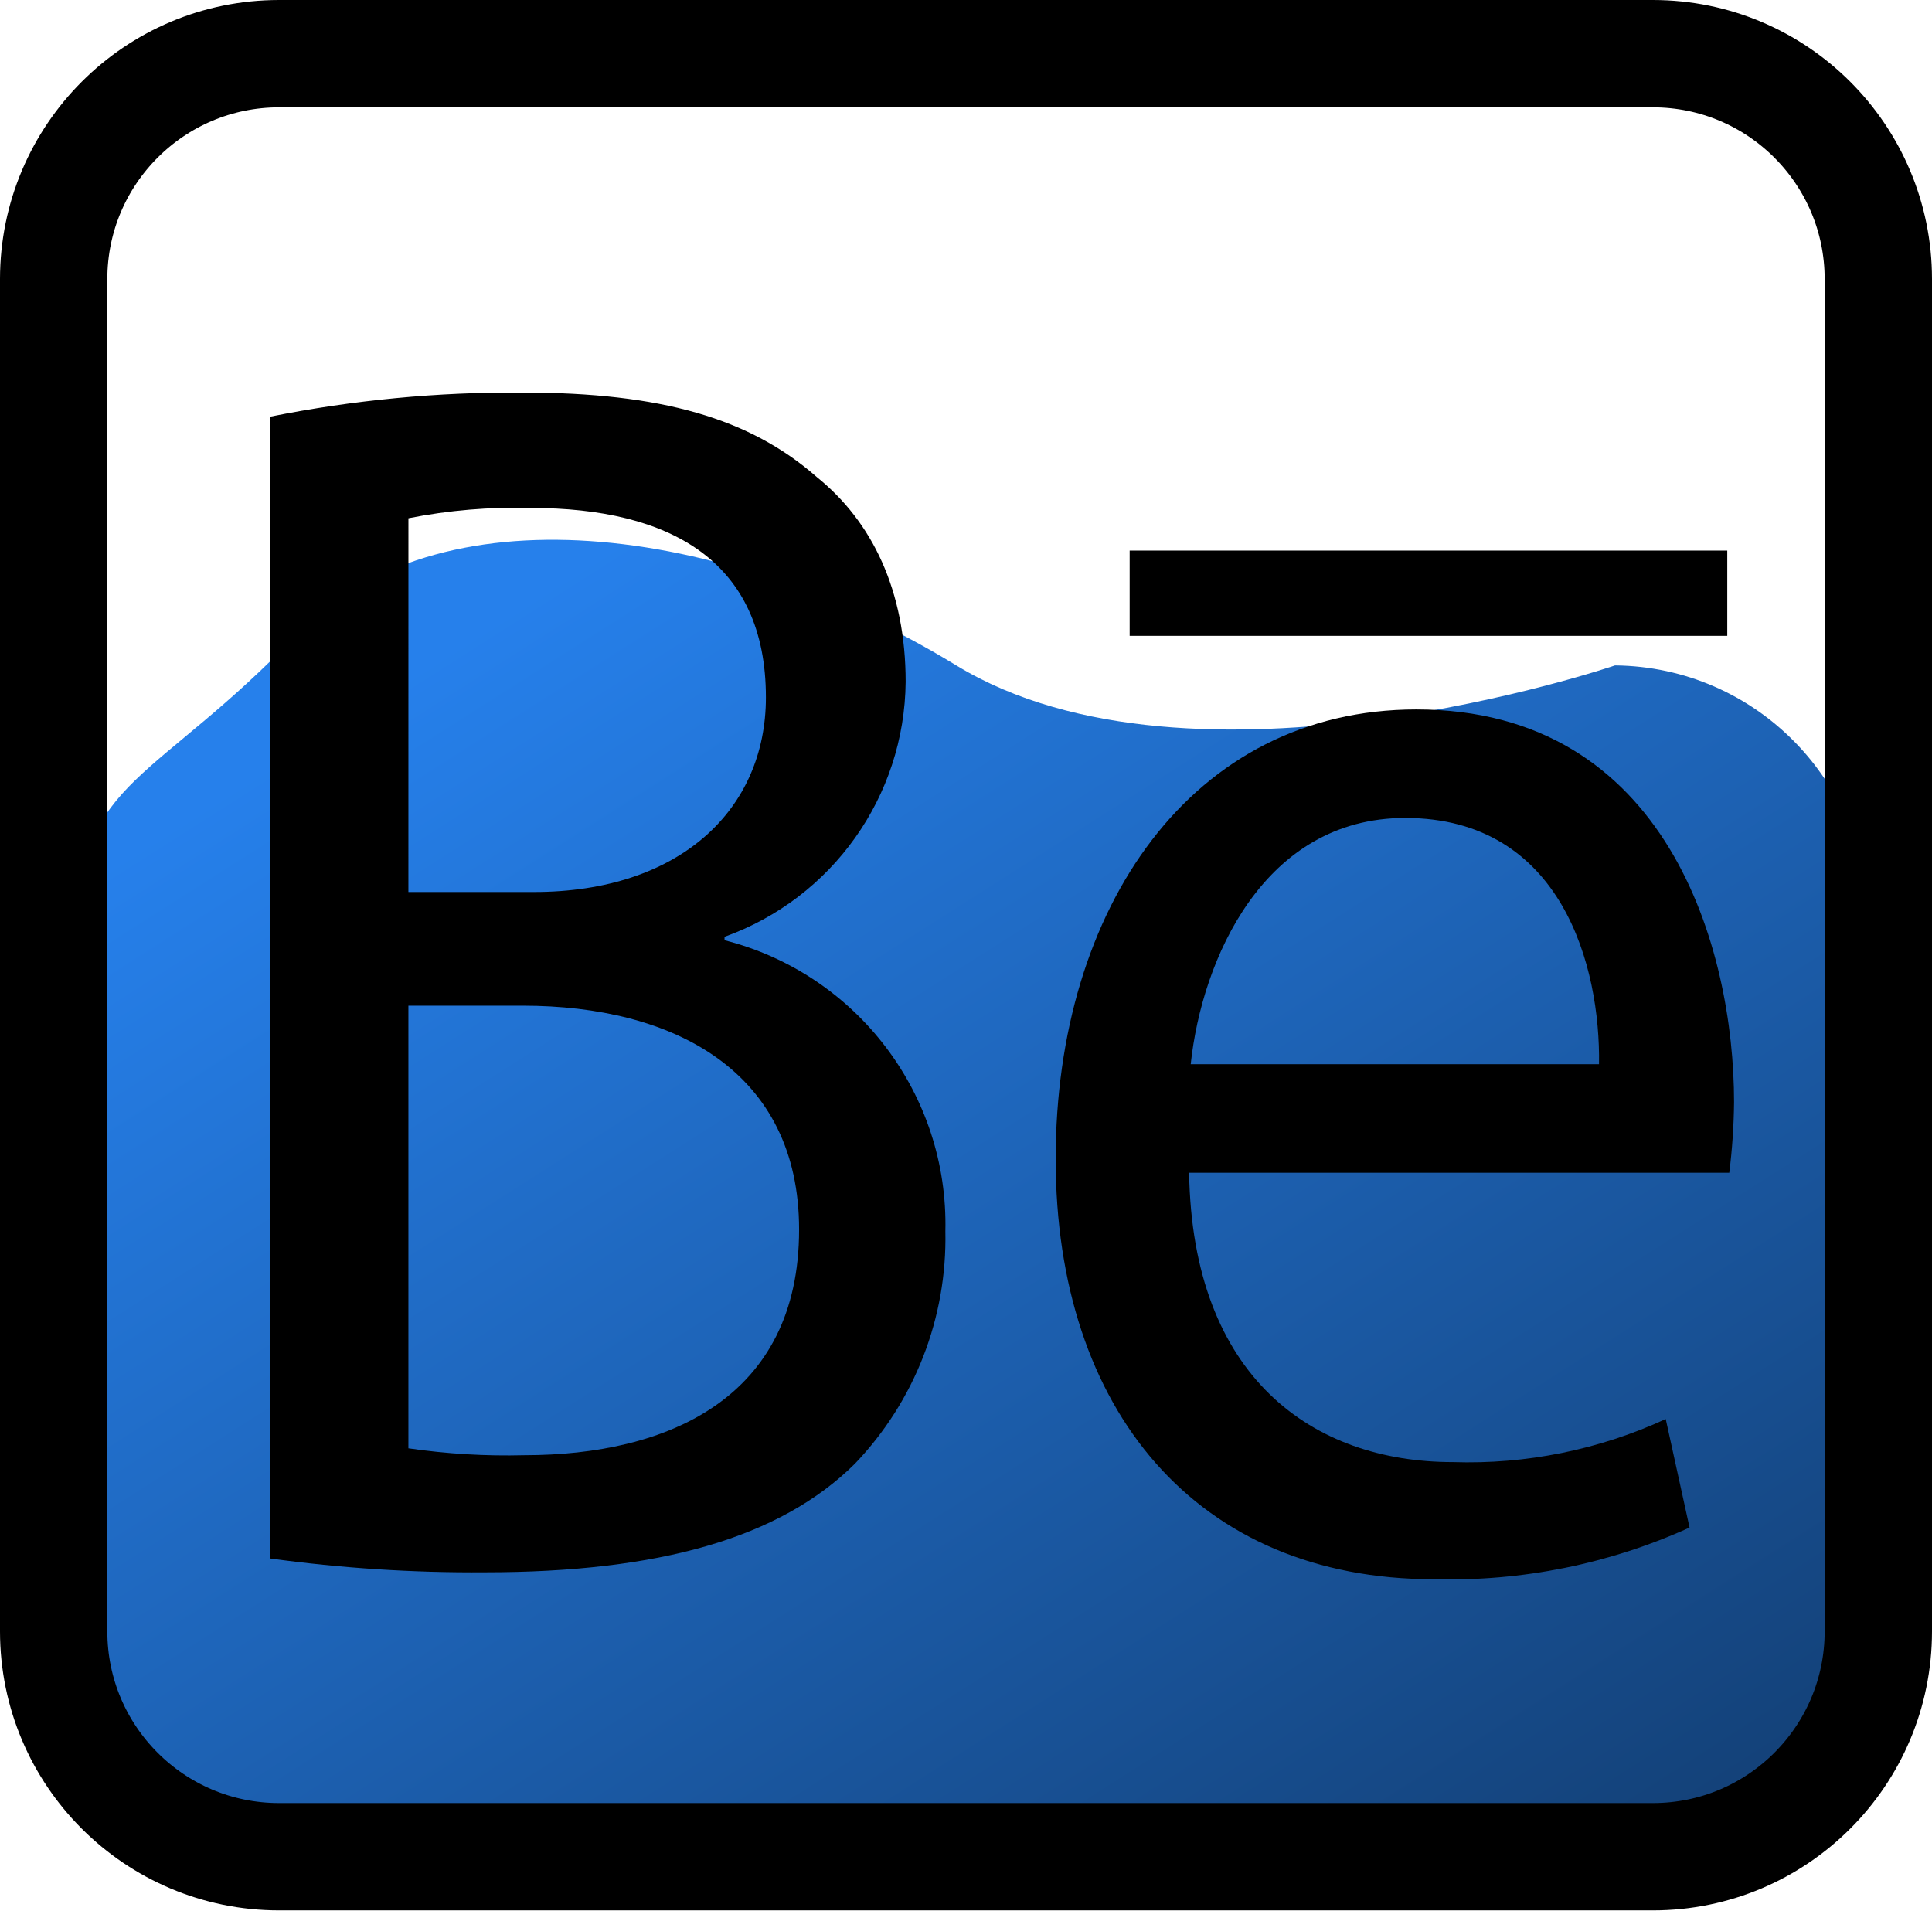
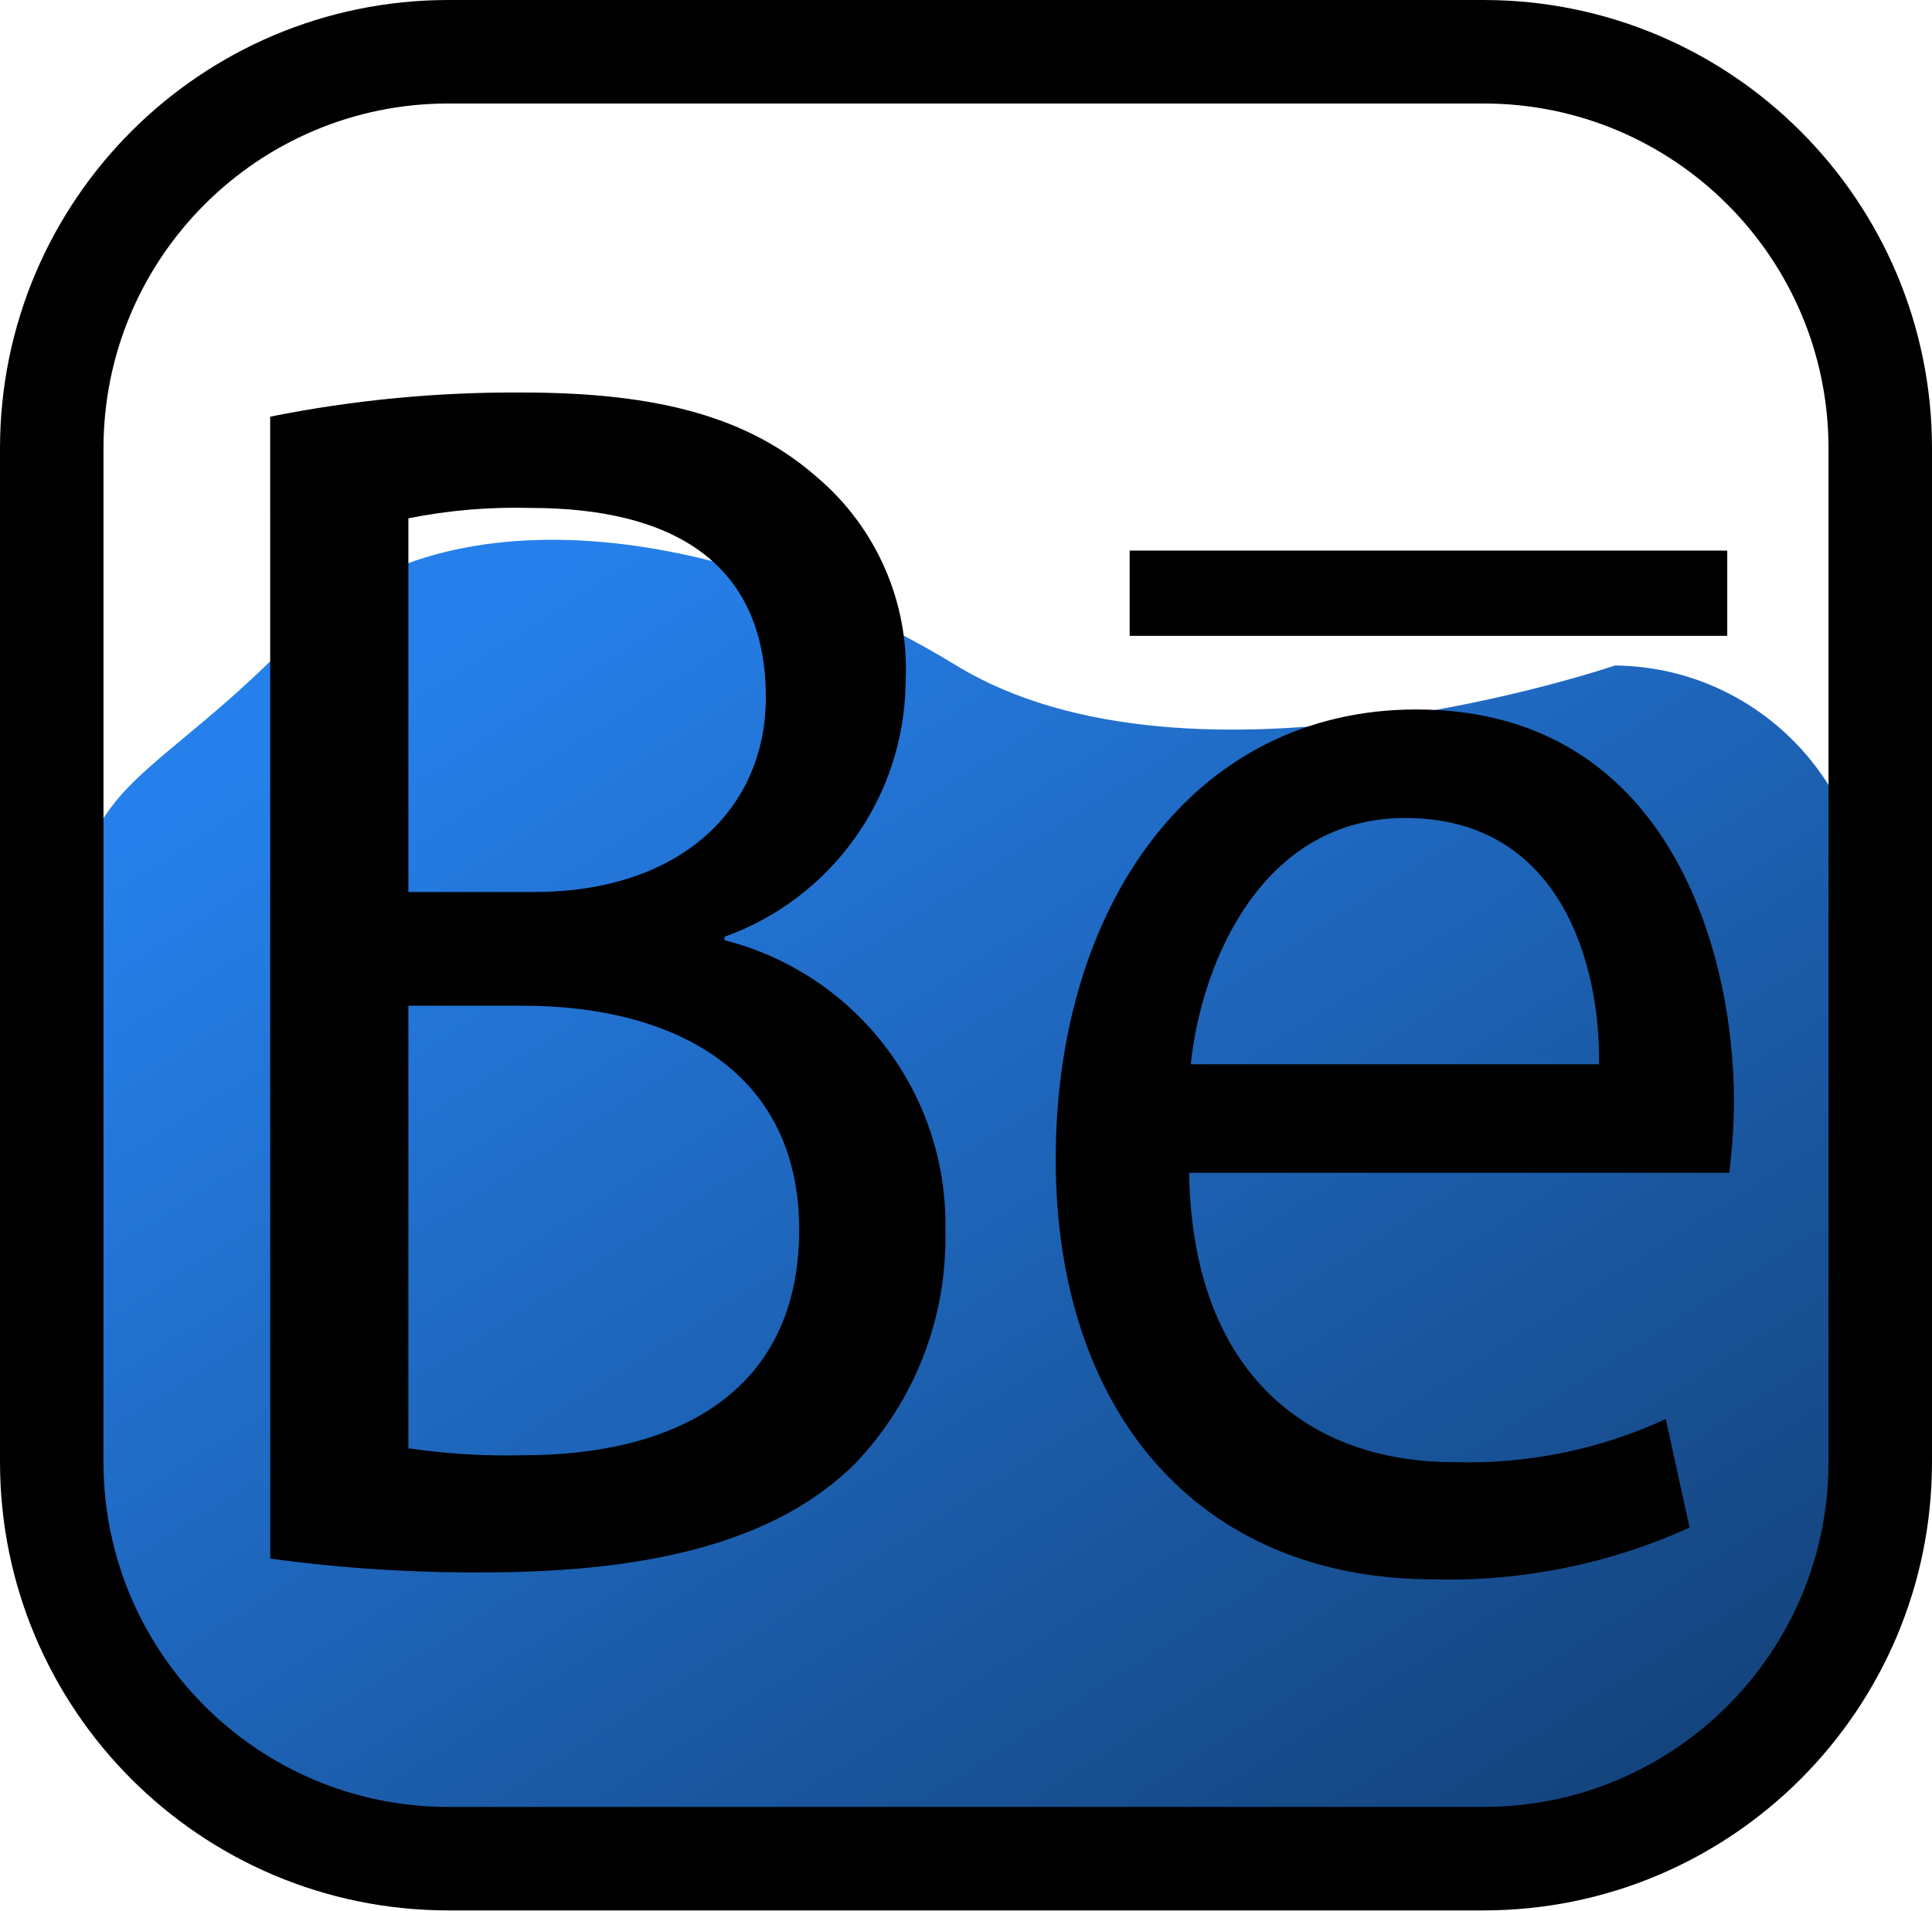
- <svg xmlns="http://www.w3.org/2000/svg" width="90" height="89" viewBox="0 0 90 89">
+ <svg xmlns="http://www.w3.org/2000/svg" id="behance" width="56.004" height="55.382" viewBox="0 0 56.004 55.382">
  <defs>
    <linearGradient id="linear-gradient" x1="0.162" y1="0.132" x2="0.931" y2="1" gradientUnits="objectBoundingBox">
      <stop offset="0" stop-color="#2680eb" />
      <stop offset="1" stop-color="#134076" />
    </linearGradient>
  </defs>
-   <g id="behance" transform="translate(-1689.633 -120)">
-     <path id="Trazado_38" data-name="Trazado 38" d="M10.175-1.444c6.5-6.8,19.7-5.277,30.721,1.444S71.581,0,71.581,0A11.885,11.885,0,0,1,83.347,12V42A11.885,11.885,0,0,1,71.581,54H11.767A11.885,11.885,0,0,1,0,42V12C0,5.373,3.676,5.358,10.175-1.444Z" transform="translate(1693.286 151)" fill="url(#linear-gradient)" />
-     <g id="Grupo_61" data-name="Grupo 61" transform="translate(289.05 -338.18)">
-       <g id="Rectángulo_79" data-name="Rectángulo 79" transform="translate(1400.583 458.18)" fill="none" stroke="#000" stroke-width="5">
-         <rect width="90" height="89" rx="13" stroke="none" />
-         <rect x="2.5" y="2.5" width="85" height="84" rx="10.5" fill="none" />
-       </g>
+   <path id="Trazado_38" data-name="Trazado 38" d="M6.332-3.11c4.044-4.233,12.257-3.283,19.116.9s19.094,0,19.094,0a7.4,7.4,0,0,1,7.322,7.467V23.924a7.4,7.4,0,0,1-7.322,7.467H7.322A7.4,7.4,0,0,1,0,23.924V5.256C0,1.132,2.287,1.123,6.332-3.11Z" transform="translate(2.273 21.502)" fill="url(#linear-gradient)" />
+   <g id="Grupo_61" data-name="Grupo 61">
+     <g id="Rectángulo_79" data-name="Rectángulo 79" fill="none" stroke="#000" stroke-width="3">
+       <rect width="56.004" height="55.382" rx="13" stroke="none" />
+       <rect x="1.5" y="1.5" width="53.004" height="52.382" rx="11.5" fill="none" />
    </g>
-     <path id="Trazado_83" data-name="Trazado 83" d="M11.208,17.806a57.686,57.686,0,0,1,11.766-1.123c6.439,0,10.583,1.2,13.691,3.931,2.591,2.086,4.145,5.3,4.145,9.549a12.741,12.741,0,0,1-8.437,11.875v.16A13.659,13.659,0,0,1,42.66,55.759a15.183,15.183,0,0,1-4.218,10.831c-3.479,3.45-9.1,5.055-17.244,5.055A69.7,69.7,0,0,1,11.208,71Zm6.438,22.145h5.846C30.3,39.951,34.3,36.1,34.3,30.885c0-6.339-4.44-8.826-10.953-8.826a25.554,25.554,0,0,0-5.7.48Zm0,25.917a31.772,31.772,0,0,0,5.4.321c6.66,0,12.8-2.648,12.8-10.512,0-7.381-5.846-10.43-12.877-10.43H17.646Z" transform="translate(1691.012 121.605)" />
-     <path id="Trazado_84" data-name="Trazado 84" d="M55.015,51.884c.148,9.549,5.772,13.48,12.285,13.48a21.98,21.98,0,0,0,9.917-2.006l1.11,5.056a27.082,27.082,0,0,1-11.915,2.407c-11.027,0-17.613-7.864-17.613-19.579S55.163,30.3,65.6,30.3c11.693,0,14.8,11.153,14.8,18.294a28.831,28.831,0,0,1-.222,3.29Zm19.094-5.055c.073-4.493-1.7-11.474-9.029-11.474-6.587,0-9.473,6.58-9.991,11.474Z" transform="translate(1690.012 122.751)" />
-     <rect id="Rectángulo_250" data-name="Rectángulo 250" width="27.839" height="3.972" transform="translate(1742.257 145.65)" />
  </g>
+   <path id="Trazado_83" data-name="Trazado 83" d="M11.208,17.382a35.9,35.9,0,0,1,7.322-.7c4.007,0,6.585.749,8.519,2.446a7.287,7.287,0,0,1,2.579,5.942,7.929,7.929,0,0,1-5.25,7.39v.1A8.5,8.5,0,0,1,30.78,41a9.448,9.448,0,0,1-2.625,6.74c-2.165,2.147-5.664,3.145-10.73,3.145a43.371,43.371,0,0,1-6.216-.4Zm4.006,13.78h3.638c4.237,0,6.724-2.4,6.724-5.642,0-3.945-2.763-5.492-6.816-5.492a15.9,15.9,0,0,0-3.546.3Zm0,16.127a19.771,19.771,0,0,0,3.362.2c4.144,0,7.966-1.648,7.966-6.541,0-4.593-3.638-6.49-8.013-6.49H15.214Z" transform="translate(-3.376 -5.303)" />
+   <path id="Trazado_84" data-name="Trazado 84" d="M52.667,43.731c.092,5.942,3.592,8.388,7.645,8.388a13.677,13.677,0,0,0,6.171-1.248l.691,3.146a16.852,16.852,0,0,1-7.414,1.5c-6.862,0-10.96-4.893-10.96-12.183S52.759,30.3,59.252,30.3c7.276,0,9.21,6.94,9.21,11.384a17.939,17.939,0,0,1-.138,2.047Zm11.882-3.145c.045-2.8-1.059-7.14-5.618-7.14-4.1,0-5.895,4.095-6.217,7.14Z" transform="translate(-18.197 -9.733)" />
+   <rect id="Rectángulo_250" data-name="Rectángulo 250" width="17.323" height="2.472" transform="translate(32.746 15.961)" />
</svg>
